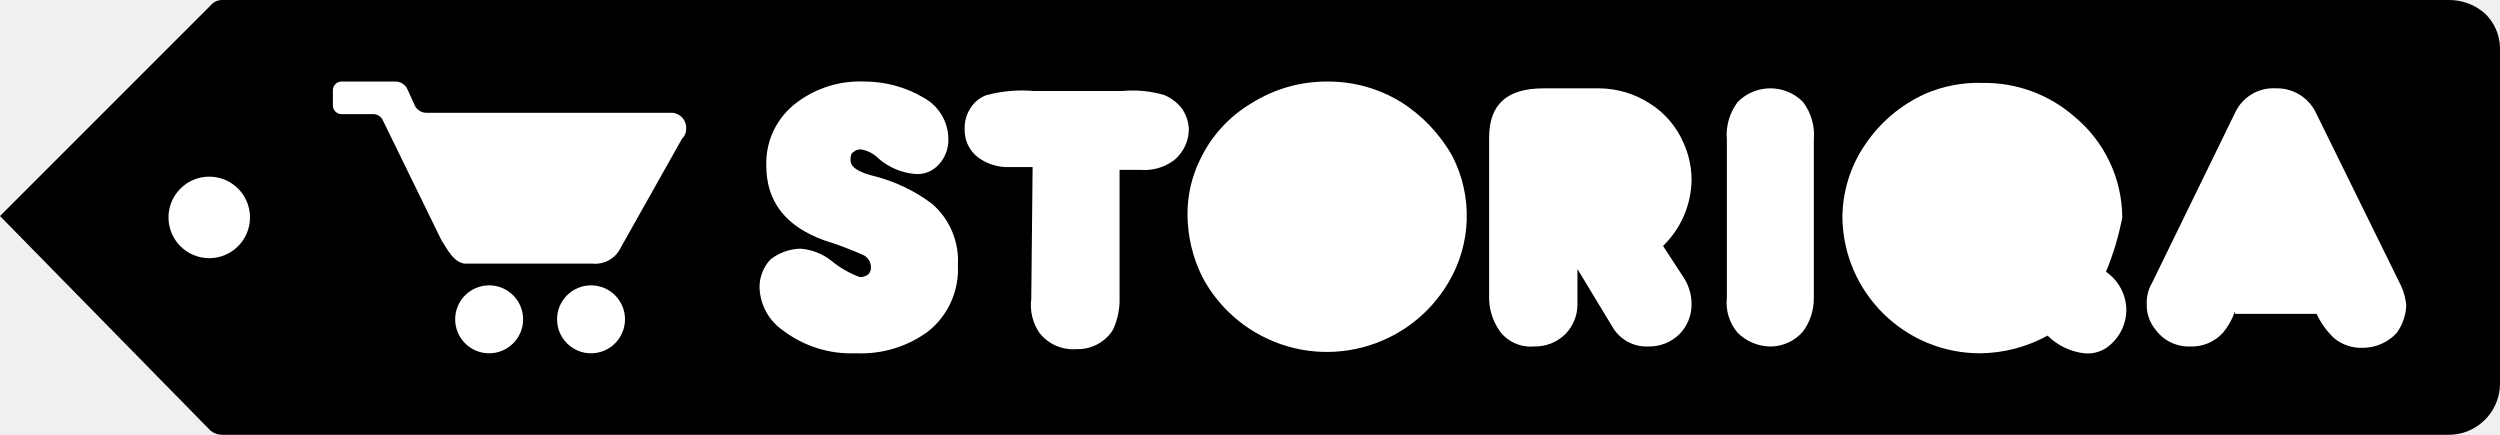
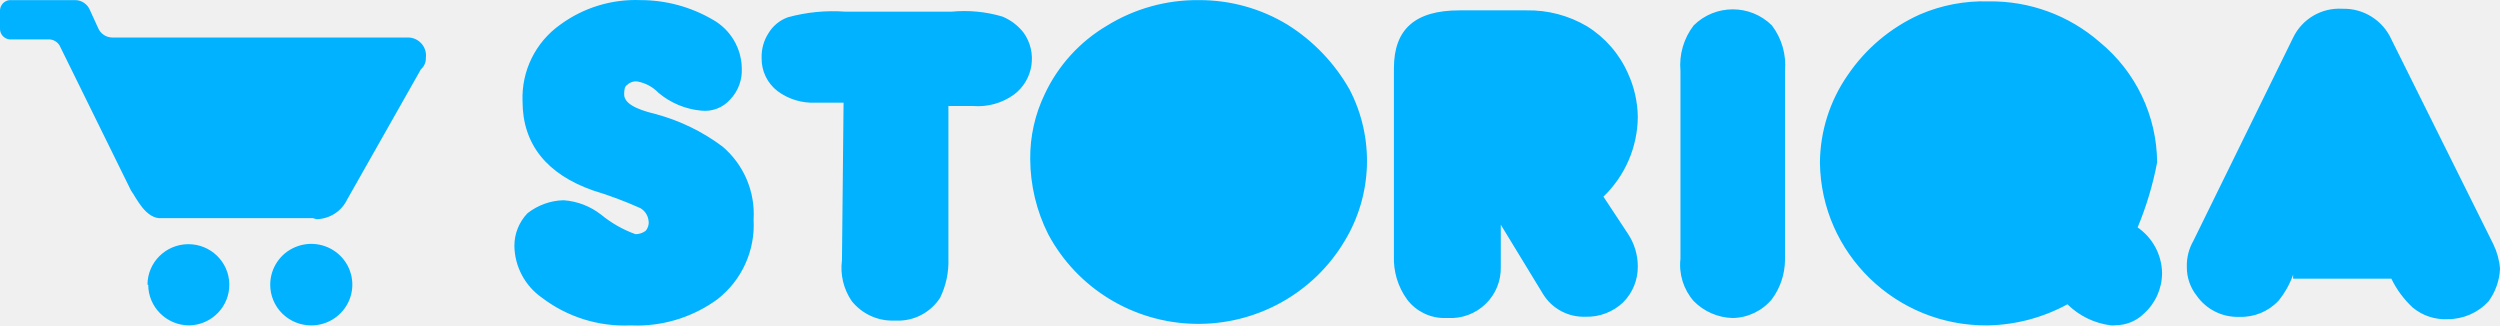
- <svg xmlns="http://www.w3.org/2000/svg" version="1.1" id="Layer_1" x="0px" y="0px" width="595.28px" height="103.533px" viewBox="-2.883 174.779 595.28 103.533" enable-background="new -2.883 174.779 595.28 103.533" xml:space="preserve">
-   <g>
-     <path fill="#000000" d="M580.103,278.311H50.175c-1.053,0.026-2.083-0.316-2.91-0.969l-50.147-51.119l50.147-50.144   c0.707-0.872,1.789-1.353,2.91-1.294h529.929c3.216-0.062,6.336,1.094,8.737,3.235c2.208,2.12,3.487,5.029,3.557,8.089v80.233   C592.257,273.02,586.783,278.35,580.103,278.311z" />
-     <path fill="#FFFFFF" d="M529.312,248.869c-0.647,1.888-1.633,3.642-2.91,5.176c-1.989,2.164-4.827,3.346-7.765,3.235   c-3.335,0.116-6.502-1.467-8.412-4.204c-1.308-1.655-1.996-3.715-1.944-5.823c-0.073-1.814,0.377-3.61,1.294-5.176l19.736-40.439   c1.725-3.757,5.578-6.071,9.706-5.829c4.183-0.112,8.018,2.317,9.706,6.145l20.058,40.764c0.73,1.523,1.169,3.17,1.294,4.854   c-0.112,2.331-0.898,4.578-2.263,6.47c-2.081,2.262-5.013,3.553-8.087,3.56c-2.465,0.095-4.881-0.71-6.795-2.266   c-1.756-1.659-3.184-3.635-4.207-5.823h-19.411V248.869z" />
-     <path fill="#FFFFFF" d="M498.576,239.488c2.99,2.055,4.8,5.431,4.854,9.059c-0.007,3.075-1.297,6.007-3.56,8.089   c-1.711,1.682-4.084,2.513-6.47,2.266c-3.301-0.384-6.377-1.865-8.736-4.204c-4.863,2.67-10.304,4.113-15.851,4.204   c-18.024,0.12-32.764-14.332-32.999-32.355c0.034-6.244,1.951-12.333,5.501-17.47c3.547-5.228,8.473-9.371,14.232-11.969   c4.285-1.849,8.924-2.732,13.588-2.588c8.084-0.134,15.928,2.75,21.999,8.089c7.123,5.918,11.268,14.68,11.325,23.941   C501.613,230.985,500.312,235.321,498.576,239.488z" />
-     <path fill="#FFFFFF" d="M429.011,208.108v37.853c-0.016,2.797-0.922,5.517-2.588,7.765   c-1.954,2.251-4.784,3.548-7.764,3.56c-2.909-0.04-5.69-1.2-7.765-3.238c-1.996-2.321-2.934-5.37-2.588-8.412v-37.529   c-0.3-3.237,0.624-6.469,2.588-9.059c4.247-4.288,11.166-4.322,15.454-0.075c0.025,0.025,0.05,0.05,0.075,0.075   C428.388,201.639,429.311,204.871,429.011,208.108z" />
-     <path fill="#FFFFFF" d="M393.108,233.343l4.854,7.44c1.271,1.918,1.947,4.169,1.941,6.47   c0.013,2.665-1.034,5.225-2.91,7.117c-1.985,1.937-4.67,2.987-7.442,2.91c-3.42,0.138-6.644-1.598-8.412-4.529l-8.412-13.913v8.412   c0.013,2.665-1.036,5.226-2.913,7.117c-1.984,1.936-4.668,2.986-7.44,2.91c-3.127,0.275-6.178-1.068-8.087-3.56   c-1.819-2.539-2.731-5.616-2.588-8.737v-37.52c0-7.765,4.207-11.647,12.941-11.647h13.266c4.245,0.034,8.394,1.267,11.969,3.557   c3.589,2.23,6.41,5.504,8.084,9.384c1.257,2.741,1.918,5.718,1.941,8.734C399.856,223.471,397.408,229.184,393.108,233.343z" />
-     <path fill="#FFFFFF" d="M313.196,194.195c6.162-0.041,12.213,1.64,17.47,4.854c5.114,3.22,9.34,7.669,12.294,12.941   c4.88,9.526,4.514,20.894-0.969,30.086c-9.437,15.969-30.032,21.265-46.001,11.828c-5.311-3.138-9.654-7.678-12.555-13.122   c-2.315-4.621-3.534-9.714-3.56-14.882c-0.036-4.48,0.96-8.908,2.91-12.941c2.642-5.661,6.927-10.396,12.297-13.588   C300.502,195.951,306.788,194.155,313.196,194.195z" />
-     <path fill="#FFFFFF" d="M242.994,214.564h-5.498c-2.664,0.097-5.284-0.701-7.442-2.266   c-2.12-1.596-3.328-4.126-3.235-6.778c-0.072-1.711,0.38-3.403,1.294-4.851c0.884-1.493,2.255-2.637,3.882-3.238   c3.688-0.981,7.519-1.314,11.322-0.984h21.03c3.375-0.32,6.78,0.01,10.031,0.972c1.656,0.704,3.104,1.822,4.204,3.247   c0.968,1.442,1.527,3.12,1.619,4.854c-0.016,2.887-1.32,5.617-3.557,7.442c-2.33,1.713-5.205,2.518-8.087,2.263h-4.857v30.397   c0.089,2.68-0.465,5.343-1.616,7.765c-1.905,2.948-5.226,4.67-8.734,4.529c-3.376,0.242-6.651-1.214-8.734-3.882   c-1.616-2.367-2.307-5.244-1.941-8.087L242.994,214.564z" />
-     <path fill="#FFFFFF" d="M187.673,233.99c2.718,0.191,5.313,1.206,7.44,2.91c2.03,1.668,4.327,2.981,6.795,3.882   c0.697-0.016,1.374-0.241,1.941-0.647c0.497-0.516,0.735-1.23,0.647-1.941c-0.083-1.075-0.687-2.041-1.616-2.588   c-3.051-1.38-6.185-2.568-9.384-3.557c-9.059-3.235-13.913-9.059-13.913-17.795c-0.209-5.992,2.582-11.694,7.442-15.204   c4.575-3.38,10.168-5.094,15.851-4.857c5.009-0.016,9.928,1.325,14.235,3.882c3.538,1.96,5.759,5.661,5.823,9.706   c0.092,2.268-0.722,4.479-2.263,6.145c-1.454,1.662-3.629,2.507-5.823,2.263c-3.101-0.296-6.037-1.536-8.412-3.552   c-1.128-1.18-2.601-1.972-4.207-2.263c-0.712-0.088-1.425,0.15-1.941,0.647c-0.647,0.325-0.647,1.294-0.647,1.941   c0,1.619,1.941,2.91,6.148,3.882c4.793,1.293,9.294,3.489,13.263,6.47c4.206,3.63,6.479,9.014,6.148,14.56   c0.344,6.125-2.311,12.034-7.117,15.845c-4.956,3.633-11.007,5.459-17.145,5.176c-6.289,0.276-12.474-1.672-17.47-5.501   c-3.39-2.367-5.436-6.219-5.498-10.353c0.024-2.404,0.947-4.713,2.588-6.47C182.59,234.968,185.085,234.062,187.673,233.99z" />
-     <path fill="#FFFFFF" d="M76.381,196.136v3.882c0.071,1.041,0.9,1.87,1.941,1.941h7.44   c1.125-0.089,2.176,0.568,2.588,1.619l13.913,28.47c0.969,1.294,2.913,5.823,6.148,5.501h29.764   c2.86,0.283,5.585-1.275,6.793-3.882l14.56-25.882c0.639-0.576,0.993-1.403,0.969-2.263c0.172-1.963-1.273-3.697-3.235-3.882   H98.706c-1.278,0.013-2.433-0.757-2.913-1.941l-1.616-3.56c-0.479-1.185-1.635-1.957-2.913-1.944H78.322   C77.281,194.266,76.452,195.095,76.381,196.136z" />
-     <circle fill="#FFFFFF" cx="46.939" cy="226.547" r="9.706" />
-     <circle fill="#FFFFFF" cx="113.588" cy="250.813" r="8.089" />
-     <circle fill="#FFFFFF" cx="137.85" cy="250.813" r="8.089" />
-   </g>
+ <svg xmlns="http://www.w3.org/2000/svg" width="192" height="25" viewBox="0 0 192 25">
+   <path fill="#00B2FF" fill-rule="nonzero" d="M162.134 24.989a5.753 5.753 0 0 1-3.355-1.62 13.272 13.272 0 0 1-6.16 1.62c-7.015.055-12.756-5.524-12.848-12.485a11.901 11.901 0 0 1 2.135-6.737 13.28 13.28 0 0 1 5.524-4.65 12.38 12.38 0 0 1 5.289-1.01 12.692 12.692 0 0 1 8.543 3.13 12.04 12.04 0 0 1 4.405 9.233 25.194 25.194 0 0 1-1.498 4.995 4.342 4.342 0 0 1 1.878 3.495 4.203 4.203 0 0 1-1.386 3.119 3.143 3.143 0 0 1-2.17.899 1.881 1.881 0 0 1-.357.01zm-113.717 0a10.452 10.452 0 0 1-6.788-2.12 4.94 4.94 0 0 1-2.124-3.995c0-.93.36-1.823 1.006-2.497a4.684 4.684 0 0 1 2.762-.999 5.278 5.278 0 0 1 2.896 1.11 8.862 8.862 0 0 0 2.639 1.498c.272-.003.538-.088.76-.244a.928.928 0 0 0 .246-.755 1.286 1.286 0 0 0-.626-.998 30.075 30.075 0 0 0-3.656-1.366c-3.511-1.242-5.401-3.518-5.401-6.847a6.874 6.874 0 0 1 2.896-5.882A9.779 9.779 0 0 1 49.199.008a11.01 11.01 0 0 1 5.535 1.498 4.356 4.356 0 0 1 2.236 3.75 3.238 3.238 0 0 1-.883 2.376 2.593 2.593 0 0 1-2.236.865 5.95 5.95 0 0 1-3.276-1.365 2.981 2.981 0 0 0-1.633-.876.921.921 0 0 0-.75.244c-.256.133-.256.51-.256.754 0 .622.76 1.11 2.393 1.499a15.109 15.109 0 0 1 5.154 2.497 6.801 6.801 0 0 1 2.393 5.615 7.235 7.235 0 0 1-2.773 6.115A10.485 10.485 0 0 1 48.976 25l-.56-.011zM20.753 21.87a3.13 3.13 0 0 1 1.939-2.899 3.17 3.17 0 0 1 3.44.671 3.113 3.113 0 0 1 .689 3.412 3.154 3.154 0 0 1-2.915 1.935 3.154 3.154 0 0 1-2.229-.91 3.107 3.107 0 0 1-.924-2.209zm-9.426 0c0-1.713 1.394-3.105 3.12-3.117 1.727-.012 3.14 1.36 3.164 3.074.024 1.713-1.349 3.125-3.075 3.162-1.737 0-3.147-1.395-3.153-3.119h-.056zm69.18-3.873a12.96 12.96 0 0 1-1.386-5.782 11.194 11.194 0 0 1 1.118-4.994 12.018 12.018 0 0 1 4.775-5.25A13.168 13.168 0 0 1 92.081.009c2.399-.01 4.753.643 6.798 1.886a14.04 14.04 0 0 1 4.775 4.994 11.885 11.885 0 0 1-.38 11.609c-2.398 4.038-6.808 6.476-11.53 6.372-4.723-.103-9.02-2.732-11.236-6.872zm-15.094 5.127a4.512 4.512 0 0 1-.75-3.14l.123-12.097h-2.169a4.575 4.575 0 0 1-2.885-.877 3.132 3.132 0 0 1-1.24-2.563 3.31 3.31 0 0 1 .514-1.876 2.89 2.89 0 0 1 1.498-1.243 13.12 13.12 0 0 1 4.405-.433h8.185a10.26 10.26 0 0 1 3.892.378 4.01 4.01 0 0 1 1.632 1.243 3.445 3.445 0 0 1-.749 4.75 4.733 4.733 0 0 1-3.142.876h-1.89v11.73a6.33 6.33 0 0 1-.637 2.997 3.843 3.843 0 0 1-3.355 1.754h-.335a4.003 4.003 0 0 1-3.097-1.499zm119.89.5a7.417 7.417 0 0 1-1.645-2.22h-7.547v-.31a6.645 6.645 0 0 1-1.118 1.997 3.917 3.917 0 0 1-3.02 1.243 3.822 3.822 0 0 1-3.264-1.62 3.501 3.501 0 0 1-.76-2.22c-.02-.699.154-1.39.502-1.997l7.66-15.604a3.929 3.929 0 0 1 3.78-2.22 4.005 4.005 0 0 1 3.779 2.375l7.827 15.726c.284.589.455 1.225.503 1.876-.043.9-.35 1.768-.883 2.497a4.253 4.253 0 0 1-3.142 1.365 3.899 3.899 0 0 1-2.673-.888zm-77.244-.633a5.332 5.332 0 0 1-1.006-3.33V5.236c0-2.997 1.633-4.44 5.032-4.44h5.155a8.817 8.817 0 0 1 4.64 1.221 8.108 8.108 0 0 1 3.153 3.63 8.293 8.293 0 0 1 .75 3.329 8.592 8.592 0 0 1-2.64 6.126l1.89 2.863c.49.742.75 1.61.75 2.497a3.858 3.858 0 0 1-1.119 2.752 4.009 4.009 0 0 1-2.896 1.11 3.664 3.664 0 0 1-3.243-1.709l-3.265-5.36v3.24a3.814 3.814 0 0 1-1.163 2.847 3.874 3.874 0 0 1-2.896 1.082h-.313a3.587 3.587 0 0 1-2.829-1.432zm22.017.133a4.218 4.218 0 0 1-1.017-3.251V5.446a4.99 4.99 0 0 1 1.017-3.496 4.272 4.272 0 0 1 6.005 0 5.045 5.045 0 0 1 1.006 3.496v14.538a5.135 5.135 0 0 1-1.006 2.996 4.003 4.003 0 0 1-3.02 1.443 4.354 4.354 0 0 1-2.985-1.299zM24.03 16.754H12.456c-1.274.122-2.012-1.62-2.393-2.12L4.652 3.649a.973.973 0 0 0-1.007-.622H.75A.813.813 0 0 1 0 2.227V.773A.813.813 0 0 1 .75.008h5.03c.492.007.932.304 1.12.754l.625 1.365c.18.457.624.757 1.118.755h22.8c.38.033.73.219.968.514.24.296.346.675.295 1.05.013.335-.127.657-.38.877l-5.658 9.989a2.662 2.662 0 0 1-2.36 1.52l-.279-.078z" />
</svg>
